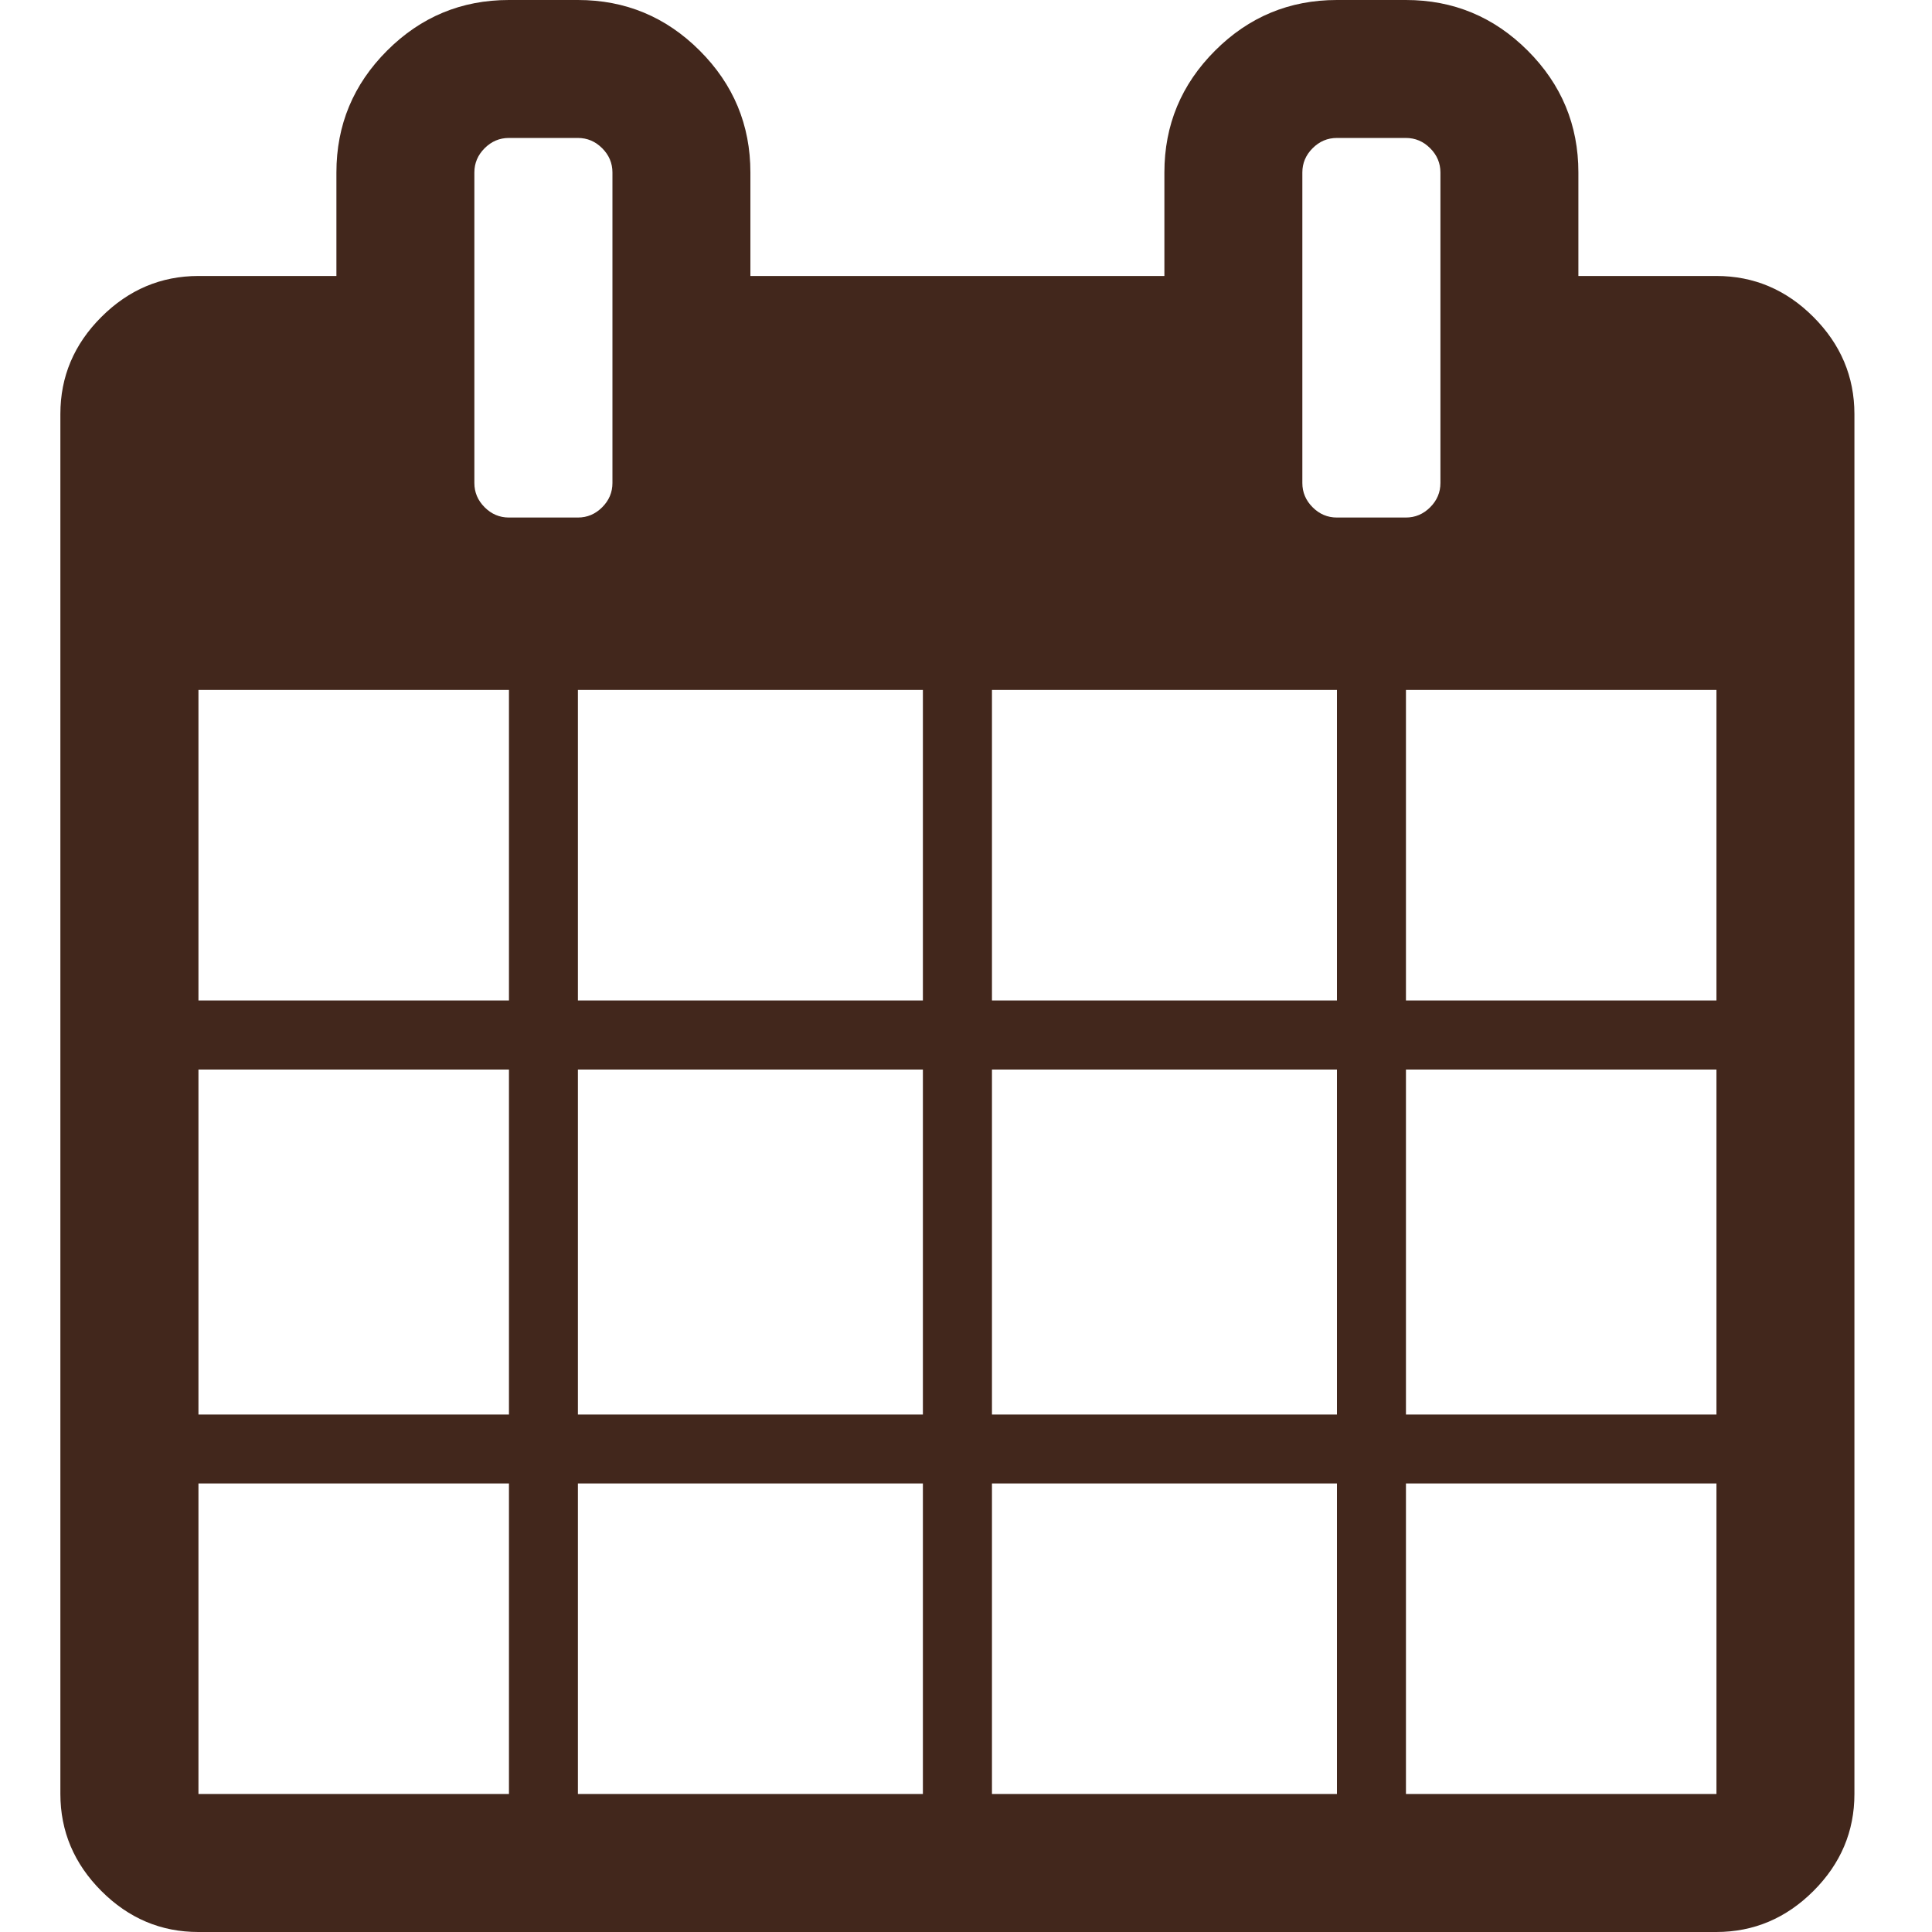
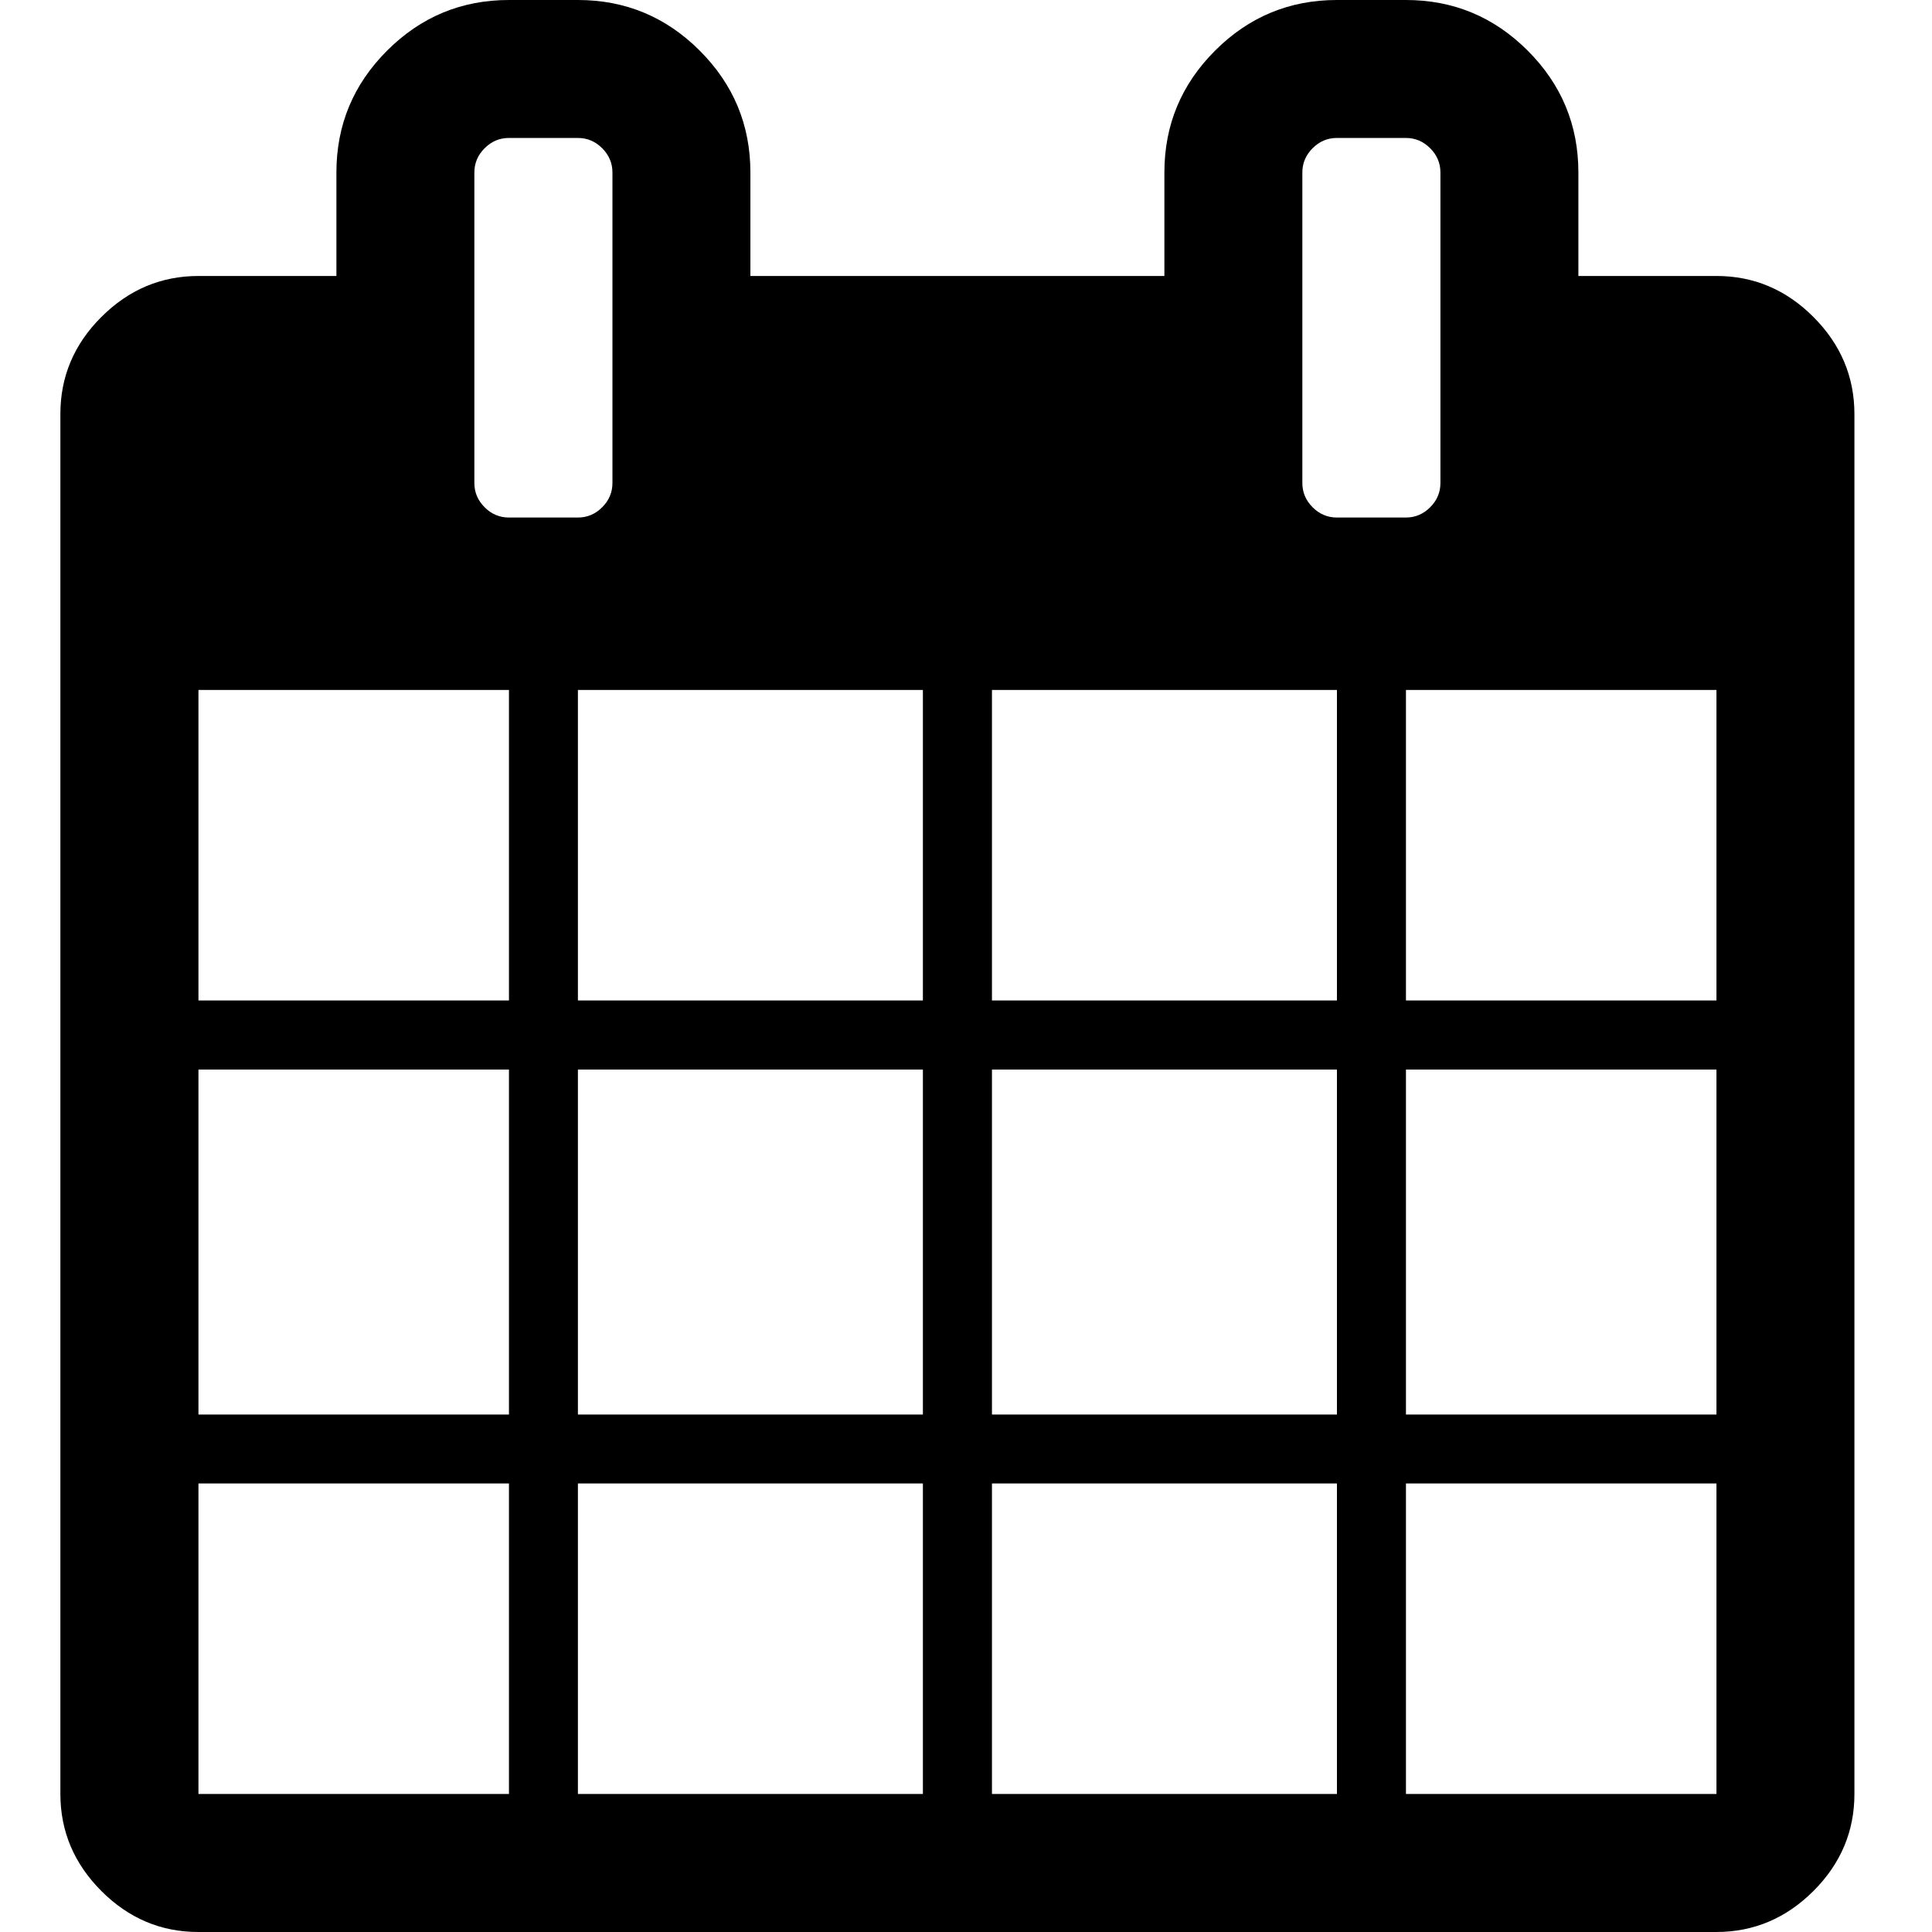
<svg xmlns="http://www.w3.org/2000/svg" class="icon" width="200px" height="200.00px" viewBox="0 0 1024 1024" version="1.1">
-   <path fill="#42271C" d="M105.184 950.848l164.576 0 0-164.576-164.576 0 0 164.576zM306.304 950.848l182.848 0 0-164.576-182.848 0 0 164.576zM105.184 749.728l164.576 0 0-182.848-164.576 0 0 182.848zM306.304 749.728l182.848 0 0-182.848-182.848 0 0 182.848zM105.184 530.272l164.576 0 0-164.576-164.576 0 0 164.576zM525.76 950.848l182.848 0 0-164.576-182.848 0 0 164.576zM306.304 530.272l182.848 0 0-164.576-182.848 0 0 164.576zM745.184 950.848l164.576 0 0-164.576-164.576 0 0 164.576zM525.76 749.728l182.848 0 0-182.848-182.848 0 0 182.848zM324.608 256l0-164.576q0-7.424-5.44-12.864t-12.864-5.44l-36.576 0q-7.424 0-12.864 5.44t-5.44 12.864l0 164.576q0 7.424 5.44 12.864t12.864 5.44l36.576 0q7.424 0 12.864-5.44t5.44-12.864zM745.184 749.728l164.576 0 0-182.848-164.576 0 0 182.848zM525.76 530.272l182.848 0 0-164.576-182.848 0 0 164.576zM745.184 530.272l164.576 0 0-164.576-164.576 0 0 164.576zM763.456 256l0-164.576q0-7.424-5.44-12.864t-12.864-5.44l-36.576 0q-7.424 0-12.864 5.44t-5.44 12.864l0 164.576q0 7.424 5.44 12.864t12.864 5.44l36.576 0q7.424 0 12.864-5.44t5.44-12.864zM982.88 219.424l0 731.424q0 29.728-21.728 51.424t-51.424 21.728l-804.576 0q-29.728 0-51.424-21.728t-21.728-51.424l0-731.424q0-29.728 21.728-51.424t51.424-21.728l73.152 0 0-54.848q0-37.728 26.848-64.576t64.576-26.848l36.576 0q37.728 0 64.576 26.848t26.848 64.576l0 54.848 219.424 0 0-54.848q0-37.728 26.848-64.576t64.576-26.848l36.576 0q37.728 0 64.576 26.848t26.848 64.576l0 54.848 73.152 0q29.728 0 51.424 21.728t21.728 51.424z" />
+   <path fill="currentColor" d="M105.184 950.848l164.576 0 0-164.576-164.576 0 0 164.576zM306.304 950.848l182.848 0 0-164.576-182.848 0 0 164.576zM105.184 749.728l164.576 0 0-182.848-164.576 0 0 182.848zM306.304 749.728l182.848 0 0-182.848-182.848 0 0 182.848zM105.184 530.272l164.576 0 0-164.576-164.576 0 0 164.576zM525.76 950.848l182.848 0 0-164.576-182.848 0 0 164.576zM306.304 530.272l182.848 0 0-164.576-182.848 0 0 164.576zM745.184 950.848l164.576 0 0-164.576-164.576 0 0 164.576zM525.76 749.728l182.848 0 0-182.848-182.848 0 0 182.848zM324.608 256l0-164.576q0-7.424-5.44-12.864t-12.864-5.44l-36.576 0q-7.424 0-12.864 5.44t-5.44 12.864l0 164.576q0 7.424 5.44 12.864t12.864 5.44l36.576 0q7.424 0 12.864-5.44t5.44-12.864zM745.184 749.728l164.576 0 0-182.848-164.576 0 0 182.848zM525.76 530.272l182.848 0 0-164.576-182.848 0 0 164.576zM745.184 530.272l164.576 0 0-164.576-164.576 0 0 164.576zM763.456 256l0-164.576q0-7.424-5.44-12.864t-12.864-5.44l-36.576 0q-7.424 0-12.864 5.44t-5.44 12.864l0 164.576q0 7.424 5.44 12.864t12.864 5.44l36.576 0q7.424 0 12.864-5.44t5.44-12.864zM982.88 219.424l0 731.424q0 29.728-21.728 51.424t-51.424 21.728l-804.576 0q-29.728 0-51.424-21.728t-21.728-51.424l0-731.424q0-29.728 21.728-51.424t51.424-21.728l73.152 0 0-54.848q0-37.728 26.848-64.576t64.576-26.848l36.576 0q37.728 0 64.576 26.848t26.848 64.576l0 54.848 219.424 0 0-54.848q0-37.728 26.848-64.576t64.576-26.848l36.576 0q37.728 0 64.576 26.848t26.848 64.576l0 54.848 73.152 0q29.728 0 51.424 21.728t21.728 51.424z" />
</svg>
